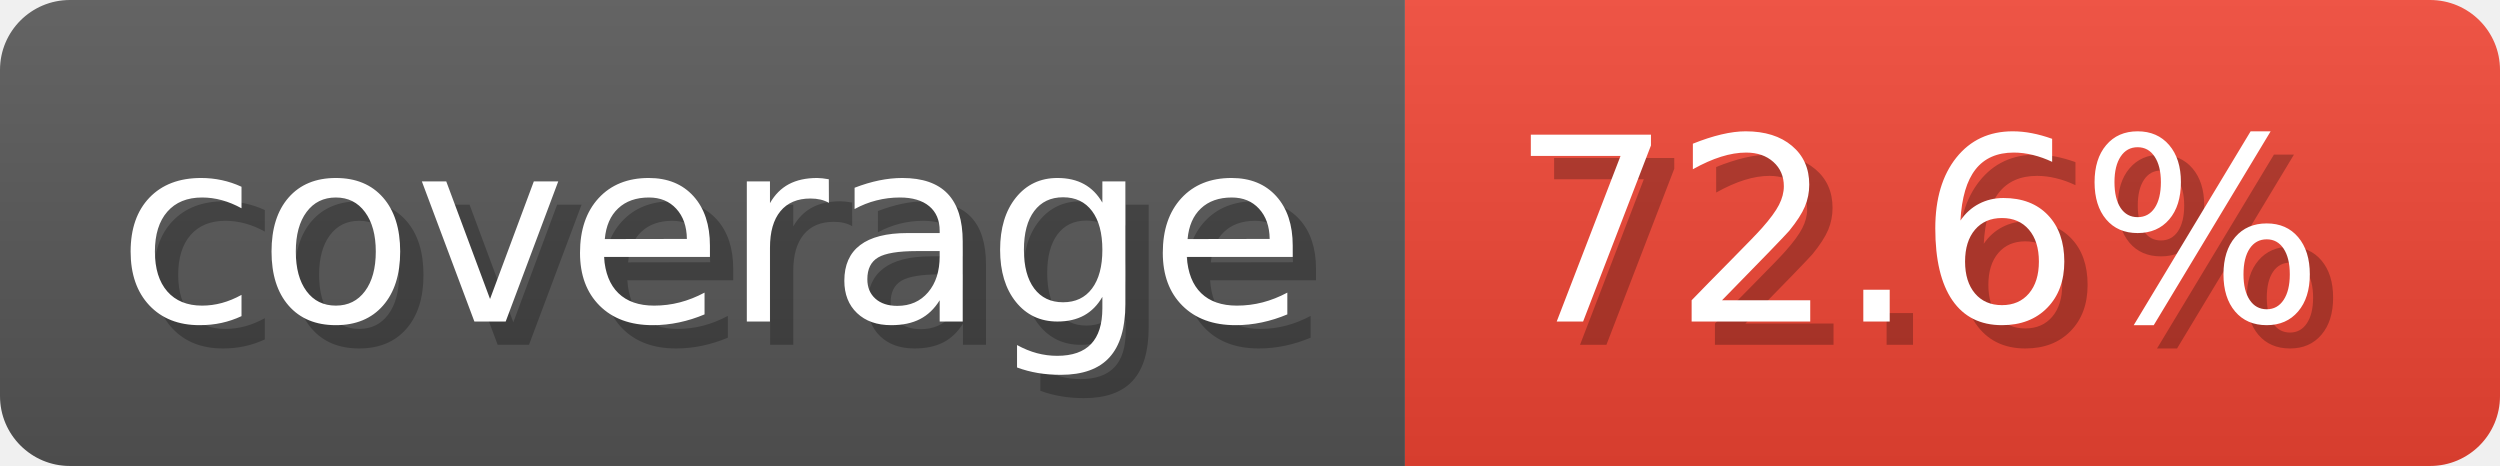
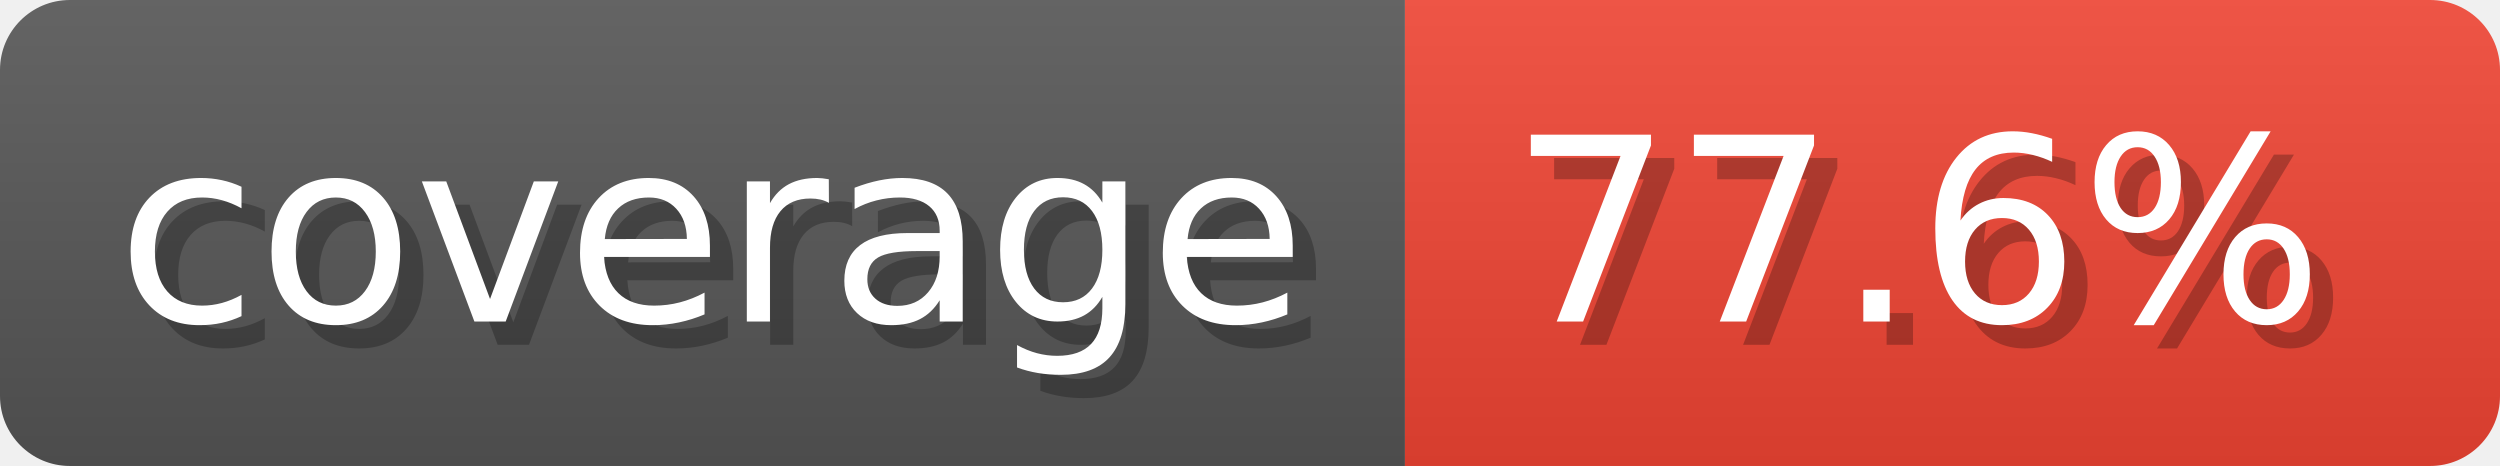
- <svg xmlns="http://www.w3.org/2000/svg" width="107.3" height="20" viewBox="0 0 1073 200" role="img" aria-label="coverage: 72.6%">
-   <linearGradient id="WpmGH" x2="0" y2="100%">
+ <svg xmlns="http://www.w3.org/2000/svg" width="107.3" height="20" viewBox="0 0 1073 200" role="img" aria-label="coverage: 77.6%">
+   <linearGradient id="glZiR" x2="0" y2="100%">
    <stop offset="0" stop-opacity=".1" stop-color="#EEE" />
    <stop offset="1" stop-opacity=".1" />
  </linearGradient>
-   <mask id="ILfOK">
+   <mask id="sweqY">
    <rect width="1073" height="200" rx="30" fill="#FFF" />
  </mask>
-   <g mask="url(#ILfOK)">
+   <g mask="url(#sweqY)">
    <rect width="603" height="200" fill="#555" />
    <rect width="470" height="200" fill="#E43" x="603" />
-     <rect width="1073" height="200" fill="url(#WpmGH)" />
+     <rect width="1073" height="200" fill="url(#glZiR)" />
  </g>
  <g aria-hidden="true" text-anchor="start" font-family="Verdana,DejaVu Sans,sans-serif" font-size="110">
    <text x="60" y="148" textLength="503" fill="#000" opacity="0.25">coverage</text>
    <text x="50" y="138" textLength="503" fill="#fff">coverage</text>
-     <text x="658" y="148" textLength="370" fill="#000" opacity="0.25">72.6%</text>
-     <text x="648" y="138" textLength="370" fill="#fff">72.6%</text>
+     <text x="658" y="148" textLength="370" fill="#000" opacity="0.25">77.6%</text>
+     <text x="648" y="138" textLength="370" fill="#fff">77.6%</text>
  </g>
</svg>
